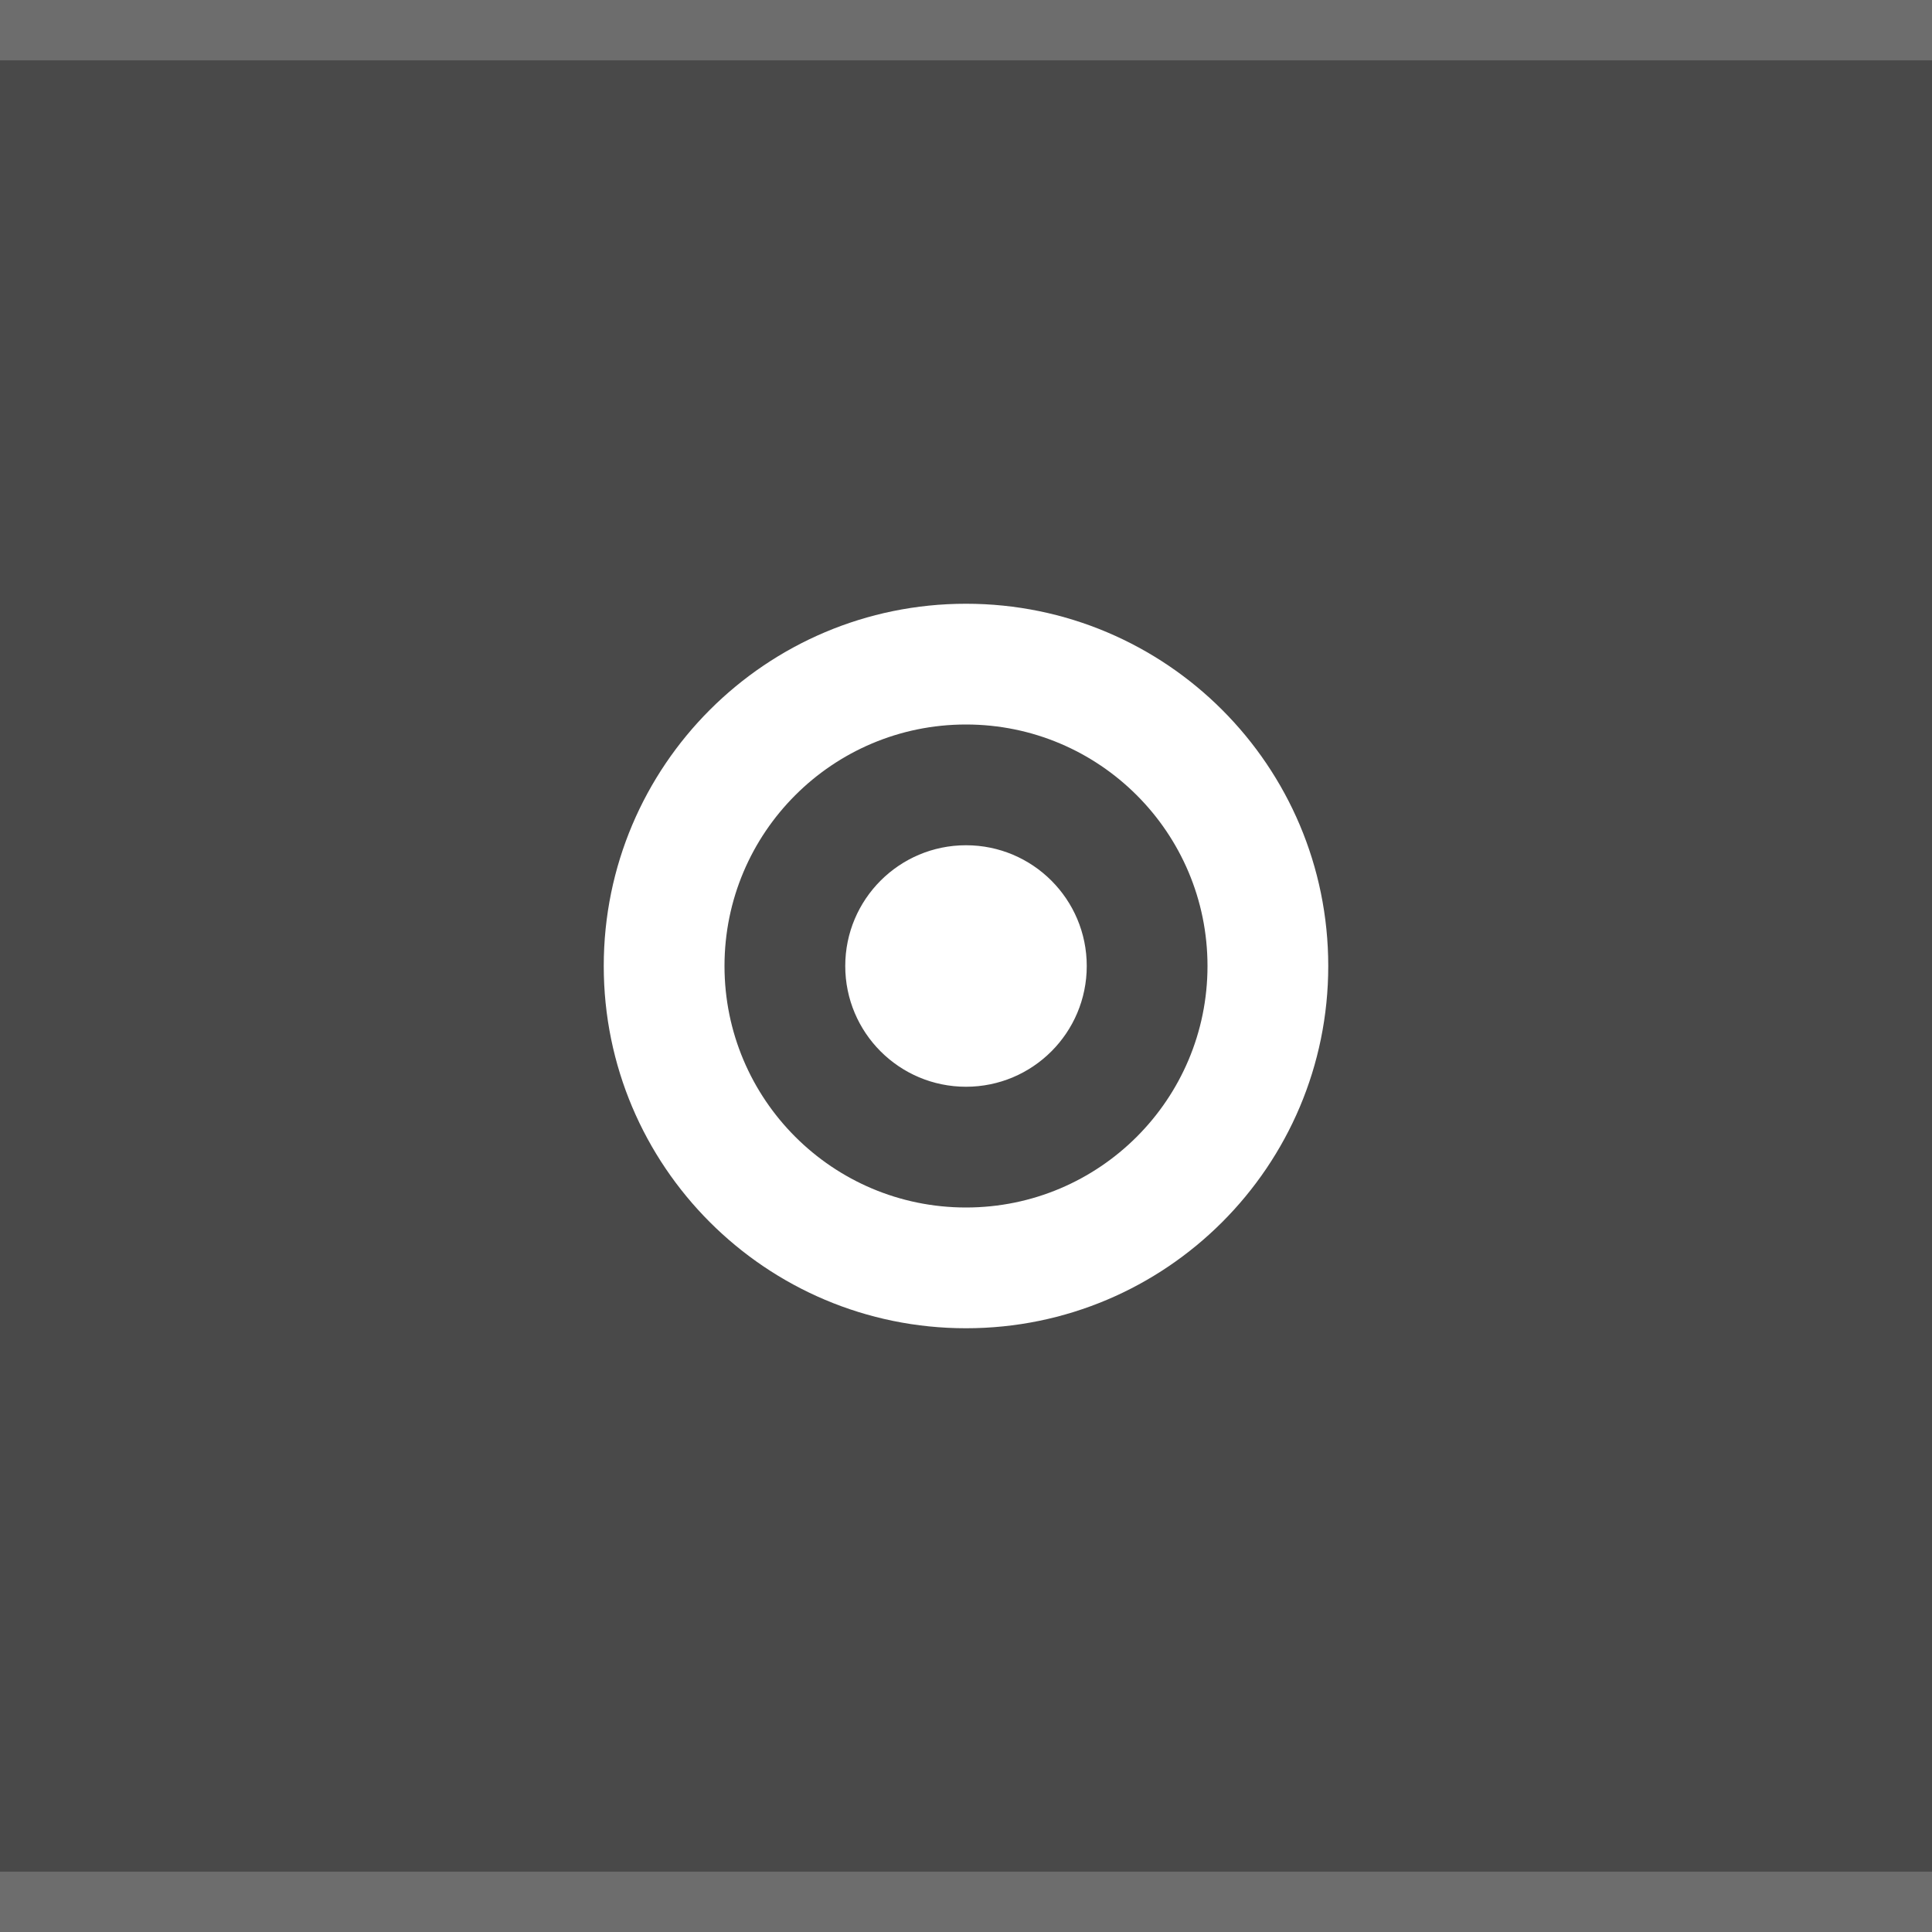
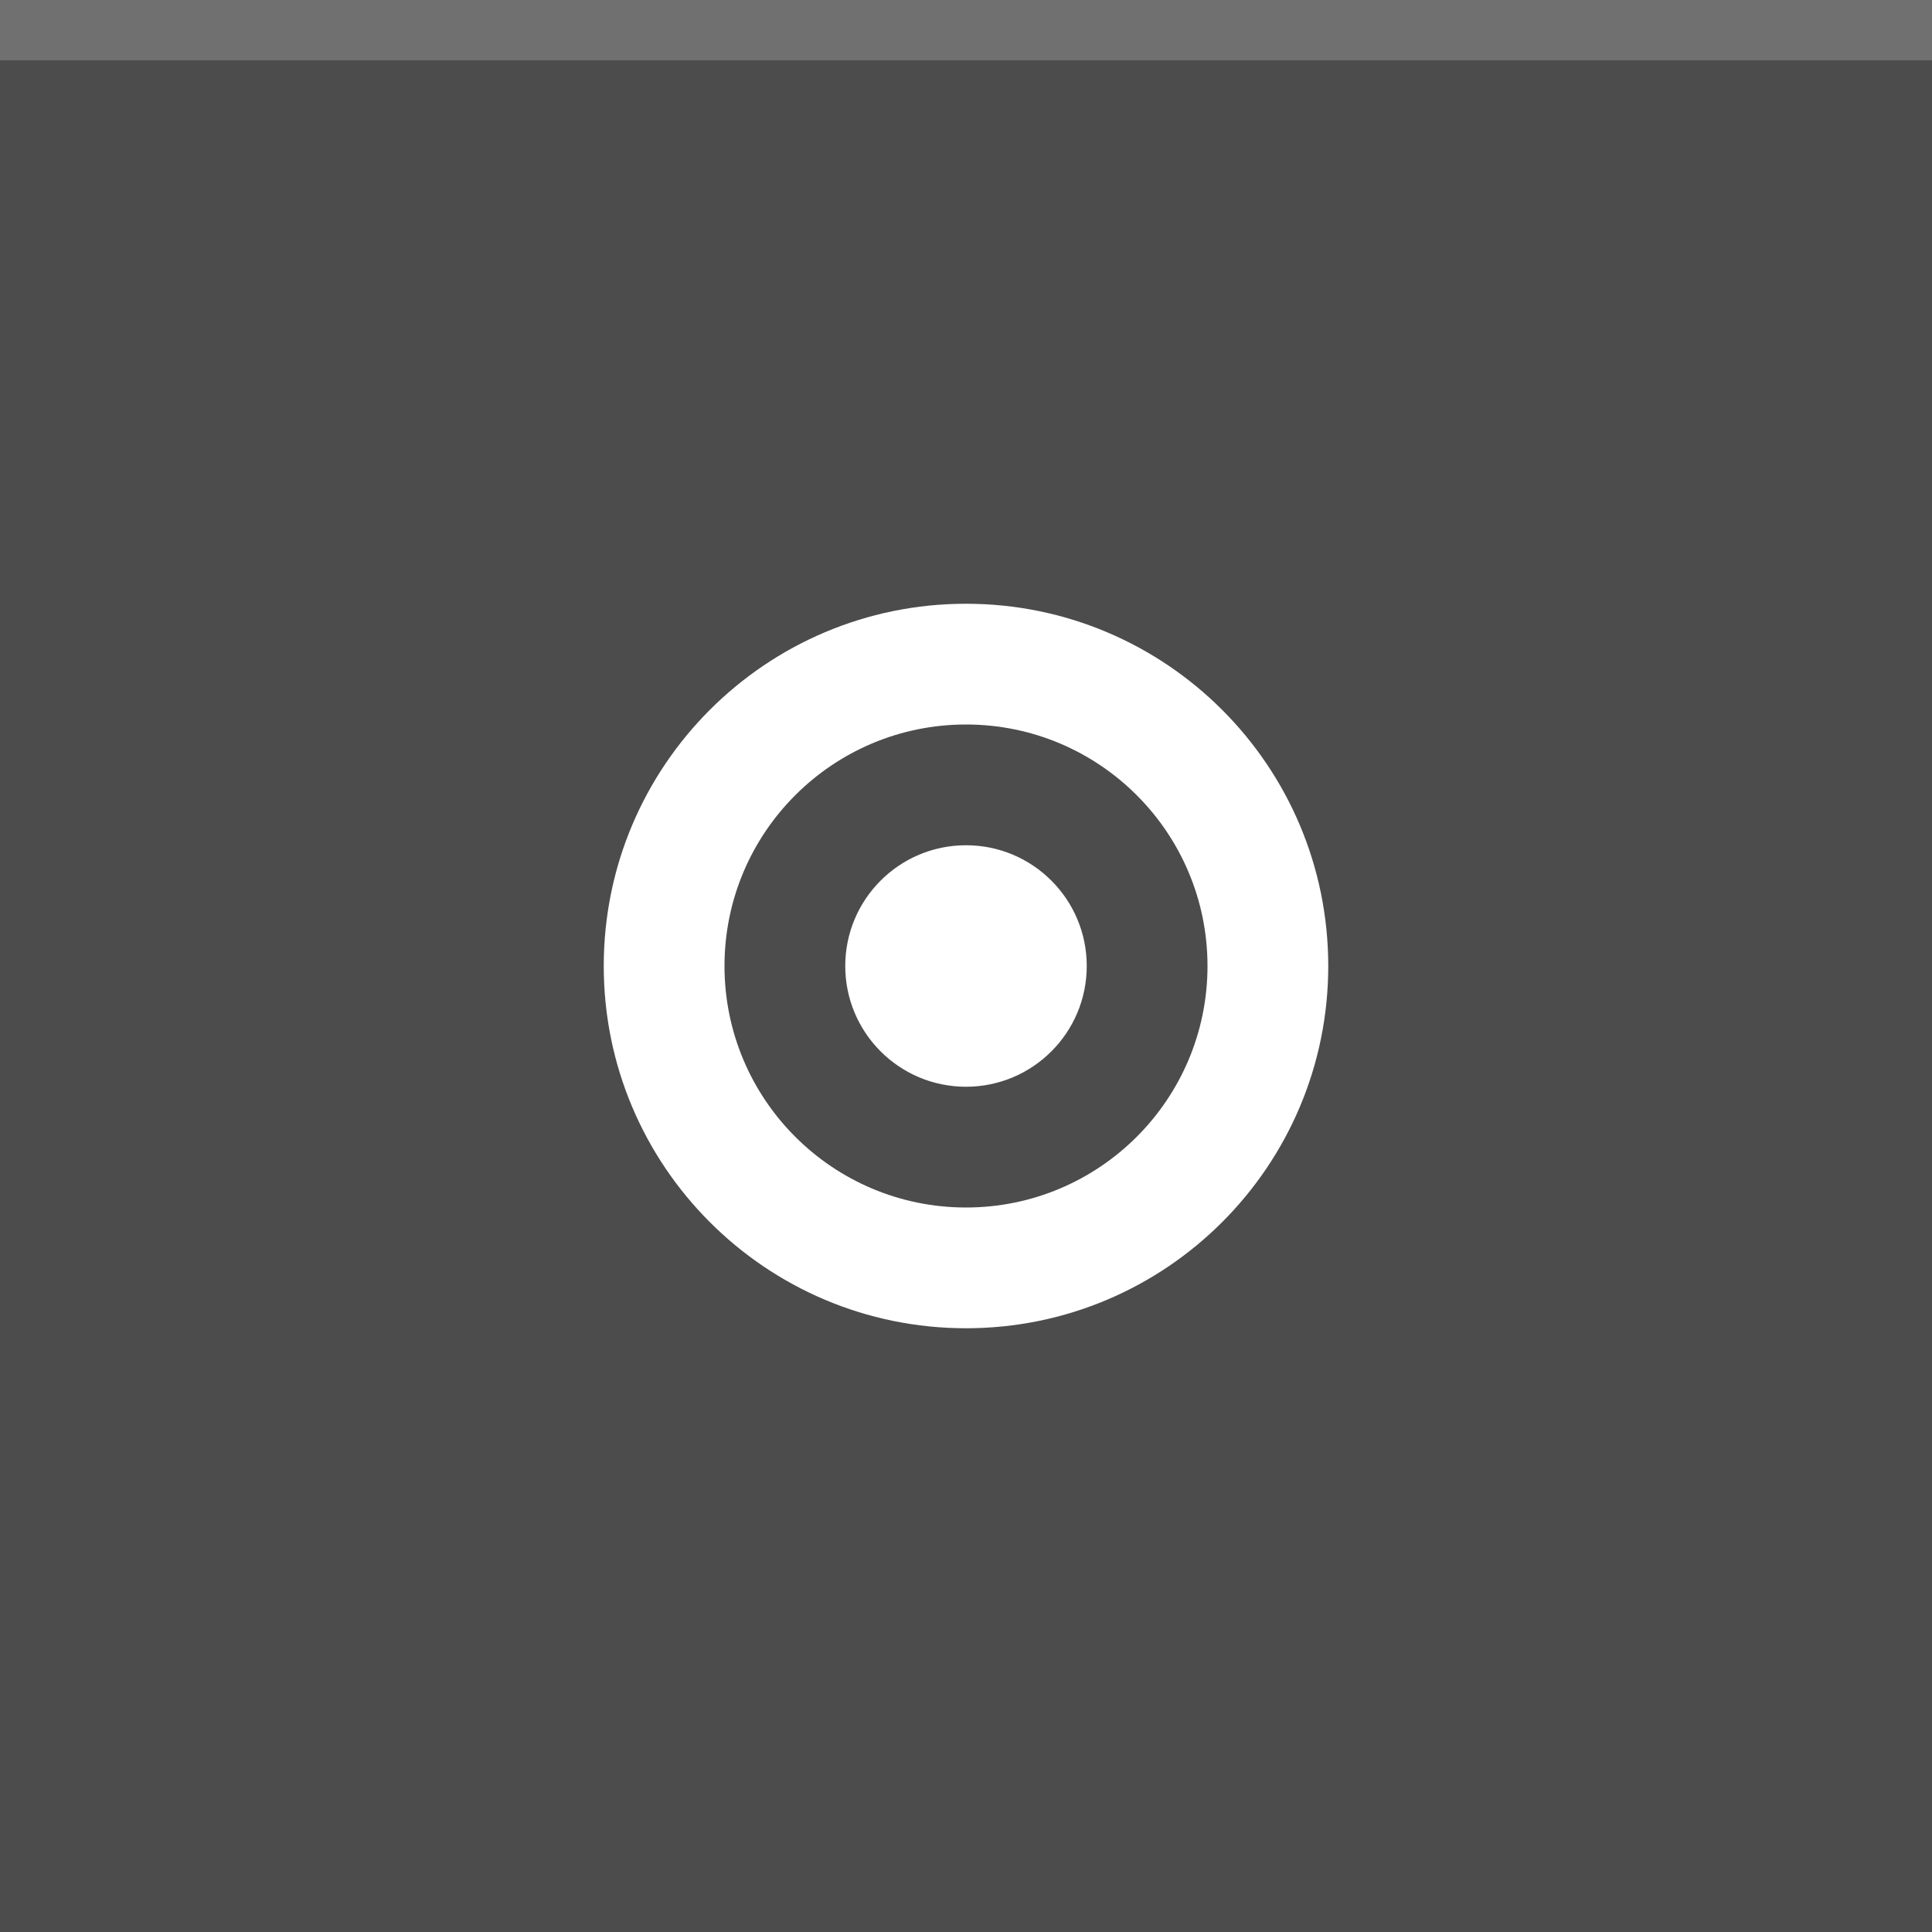
<svg xmlns="http://www.w3.org/2000/svg" width="32" height="32" viewBox="0 0 32 32" version="1.1" id="svg174">
  <defs id="defs178" />
-   <rect width="32" height="32" fill="#D6D6D6" id="rect164" style="fill:#494949;fill-opacity:1" />
+   <rect width="32" height="32" fill="#D6D6D6" id="rect164" style="fill:#4c4c4c;fill-opacity:1" />
  <rect width="32" height="1" fill="#FFFFFF" fill-opacity="0.4" id="rect166" style="fill:#fdfdfd;fill-opacity:1;opacity:0.2" />
  <g style="opacity:1;fill:#ffffff;fill-opacity:1" fill="#000000" opacity="0.38" id="g172">
    <circle cx="16" cy="16" r="12" opacity="0" id="circle168" style="fill:#ffffff;fill-opacity:1" />
    <path d="m16 10a6 6 0 0 0 -6 6 6 6 0 0 0 6 6 6 6 0 0 0 6 -6 6 6 0 0 0 -6 -6zm0 2a4 4 0 0 1 4 4 4 4 0 0 1 -4 4 4 4 0 0 1 -4 -4 4 4 0 0 1 4 -4zm0 2a2 2 0 0 0 -2 2 2 2 0 0 0 2 2 2 2 0 0 0 2 -2 2 2 0 0 0 -2 -2z" id="path170" style="fill:#ffffff;fill-opacity:1" />
  </g>
-   <rect width="32" height="1" fill="#FFFFFF" fill-opacity="0.4" id="rect166-1" style="opacity:0.2;fill:#fdfdfd;fill-opacity:1" x="0" y="31" />
</svg>
